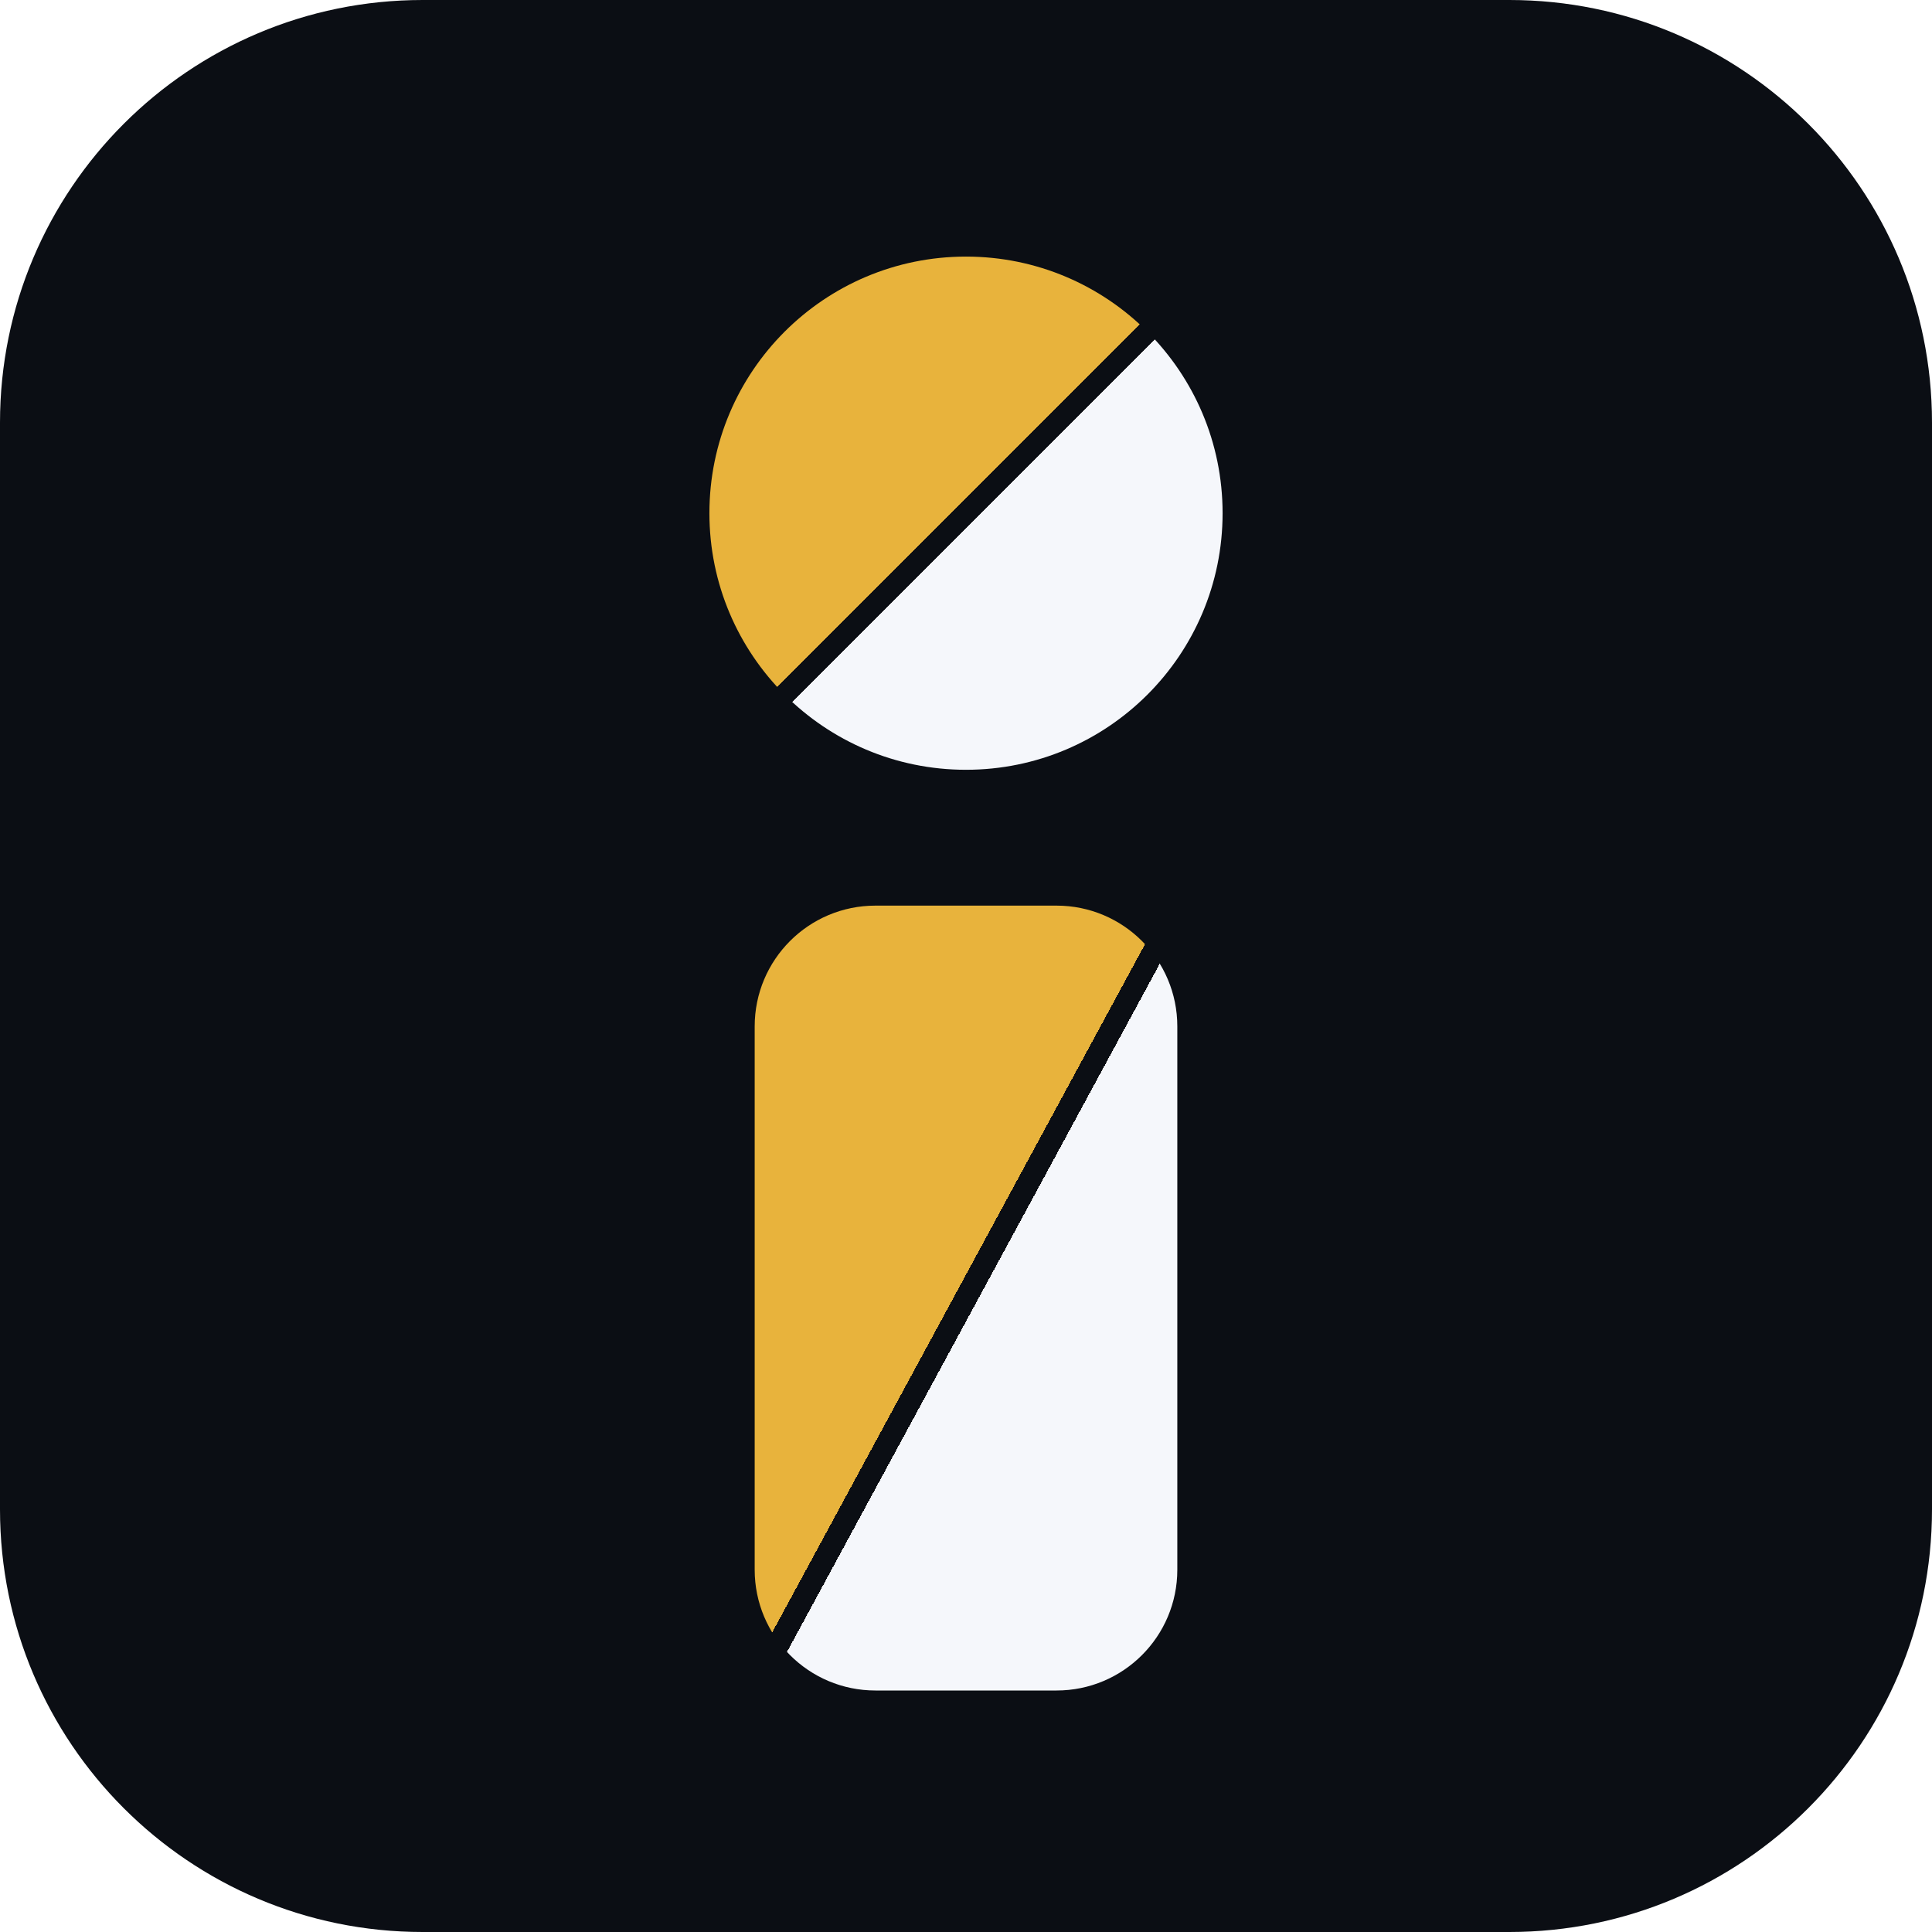
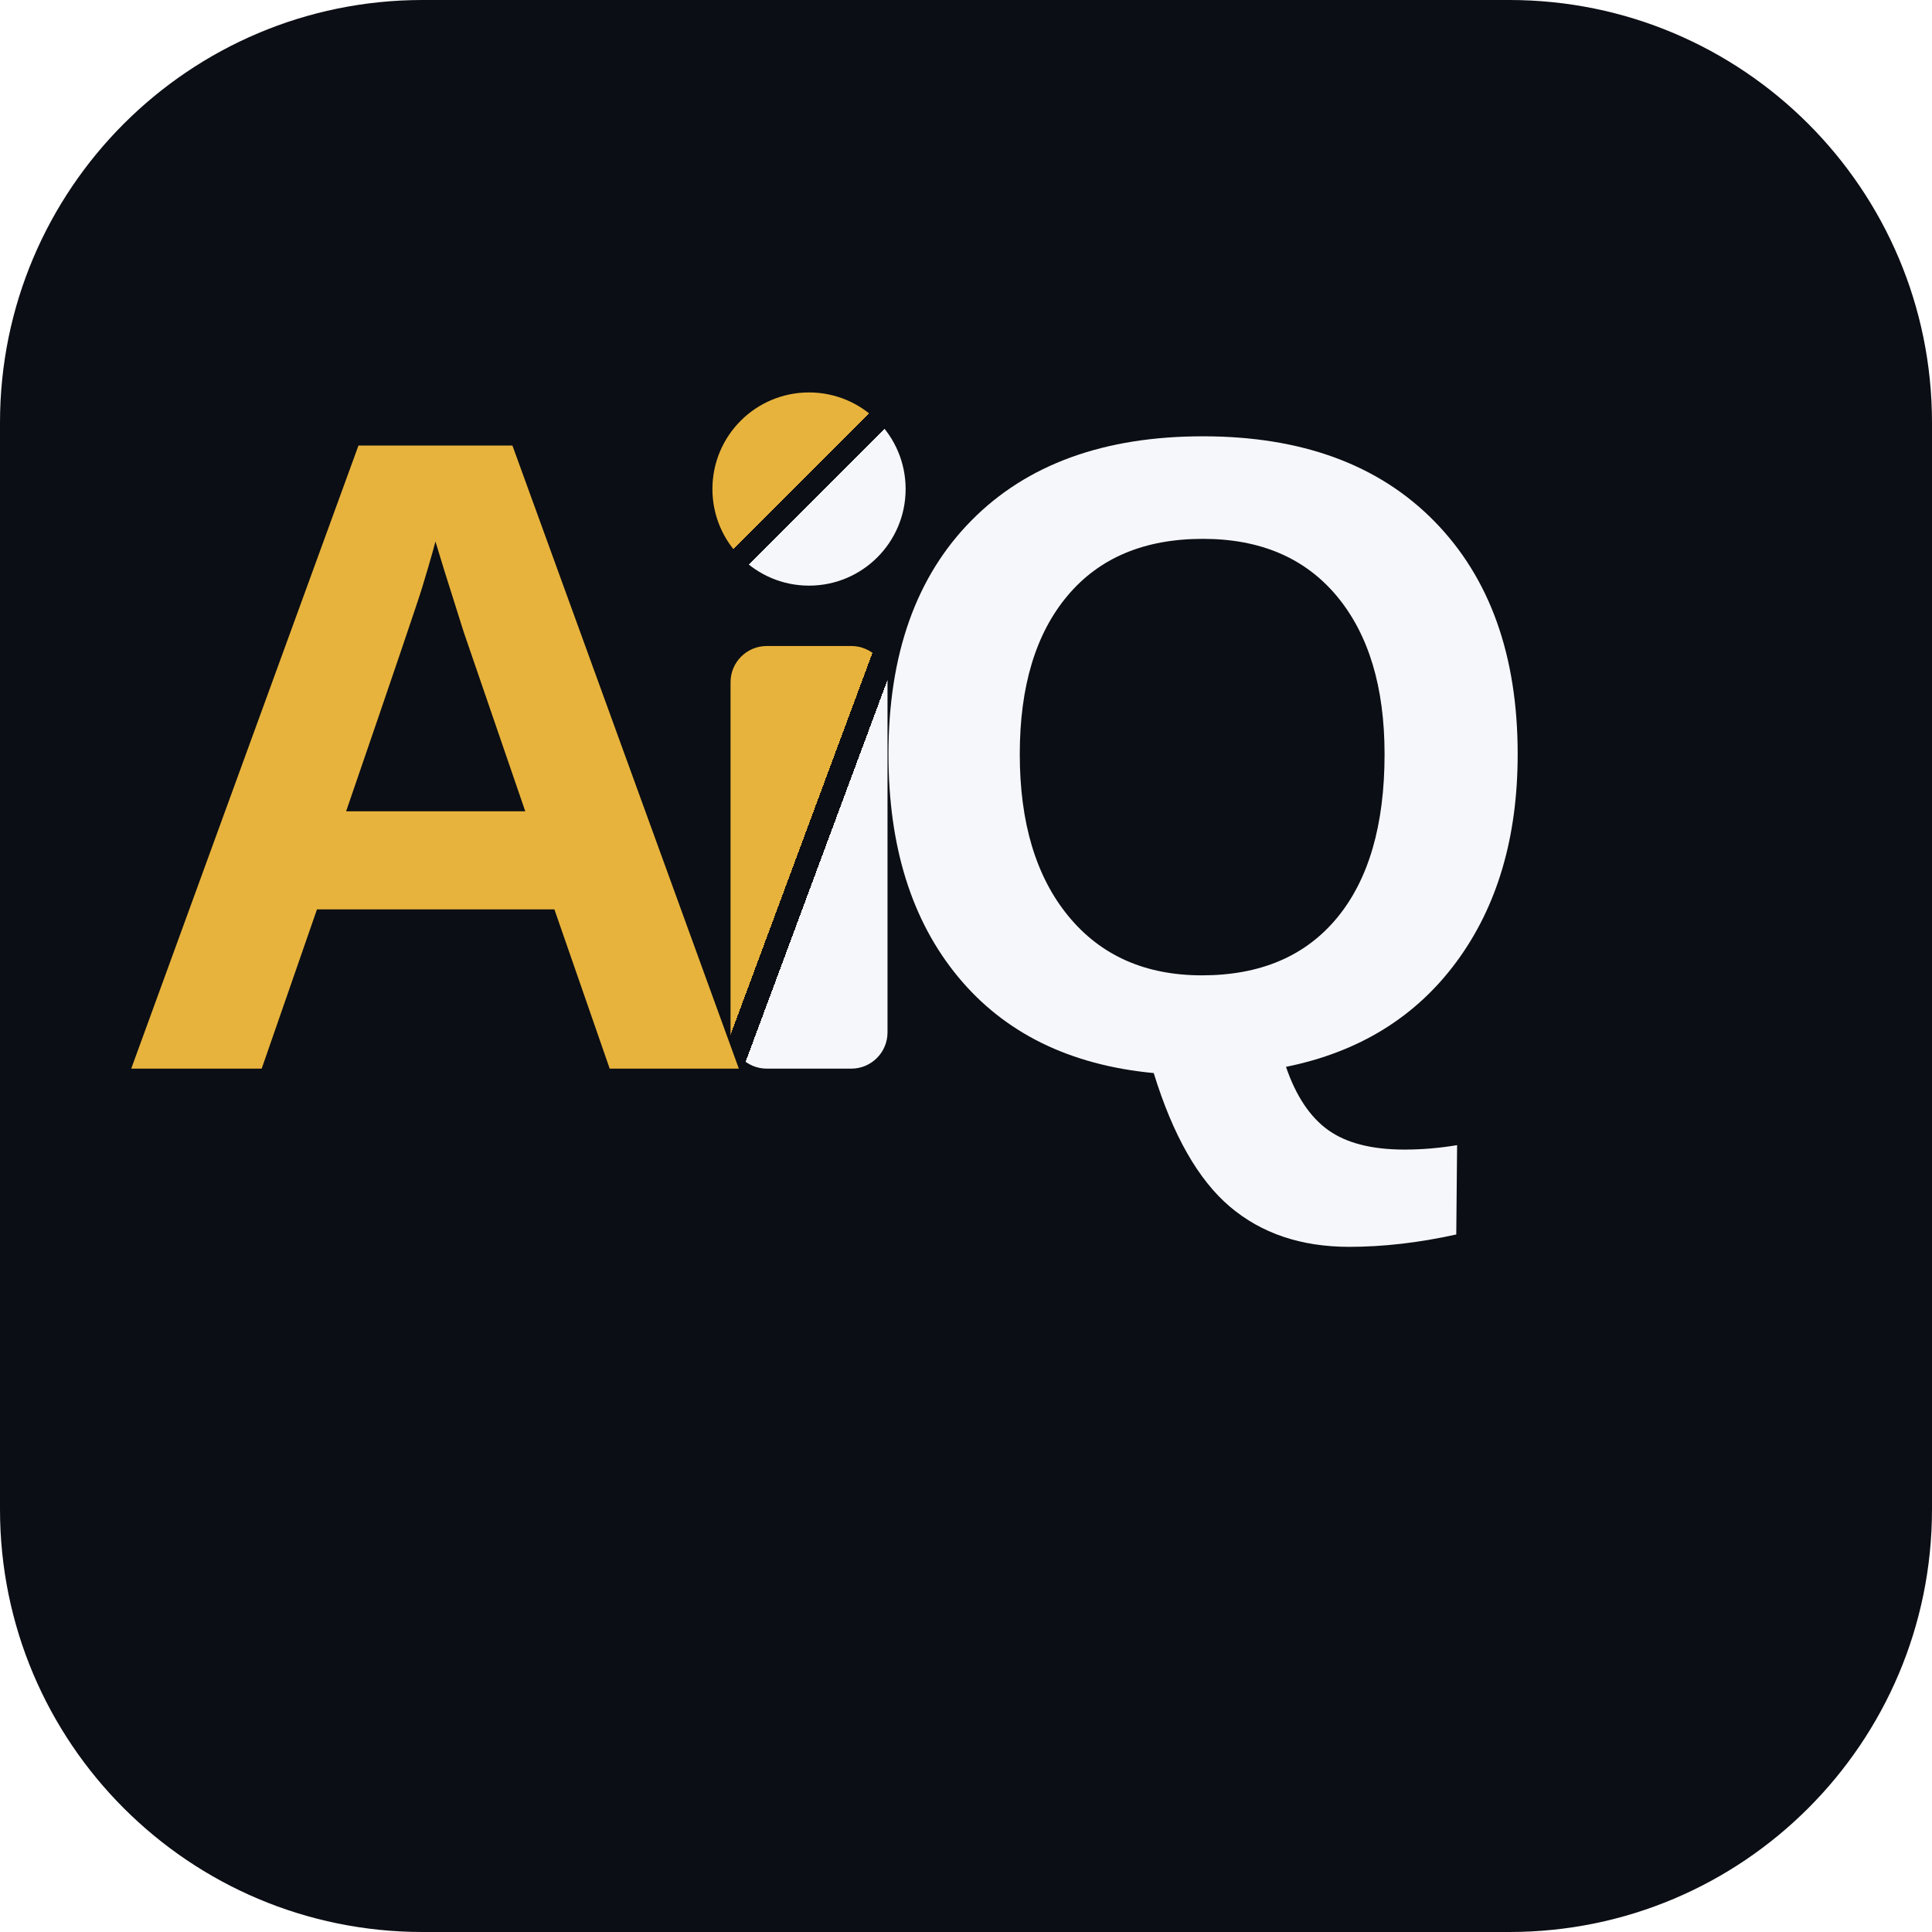
<svg xmlns="http://www.w3.org/2000/svg" viewBox="0 0 64 64">
  <defs>
    <linearGradient id="c" x1="0%" y1="0%" x2="100%" y2="100%">
-       <stop offset="48.5%" stop-color="#e8b33c" />
-       <stop offset="48.5%" stop-color="#0b0e14" />
-       <stop offset="51.5%" stop-color="#0b0e14" />
-       <stop offset="51.5%" stop-color="#f5f7fb" />
+       <stop offset="46%" stop-color="#e8b33c" />
+       <stop offset="46%" stop-color="#0b0e14" />
+       <stop offset="54%" stop-color="#0b0e14" />
+       <stop offset="54%" stop-color="#f5f7fb" />
    </linearGradient>
  </defs>
  <rect width="64" height="64" rx="14" fill="#0b0e14" />
-   <circle cx="32" cy="17" r="8.5" fill="url(#c)" />
-   <rect x="25" y="30" width="14" height="26" rx="4" fill="url(#c)" />
+   <g transform="translate(2,7) scale(0.2)">
+     <text x="8" y="142" font-family="Arial,Helvetica,sans-serif" font-size="150" font-weight="900" fill="#e8b33c">A</text>
+     <circle cx="124" cy="46" r="16" fill="url(#c)" />
+     <rect x="111" y="72" width="26" height="70" rx="6" fill="url(#c)" />
+     <text x="131" y="142" font-family="Arial,Helvetica,sans-serif" font-size="150" font-weight="900" fill="#f5f7fb">Q</text>
+   </g>
</svg>
